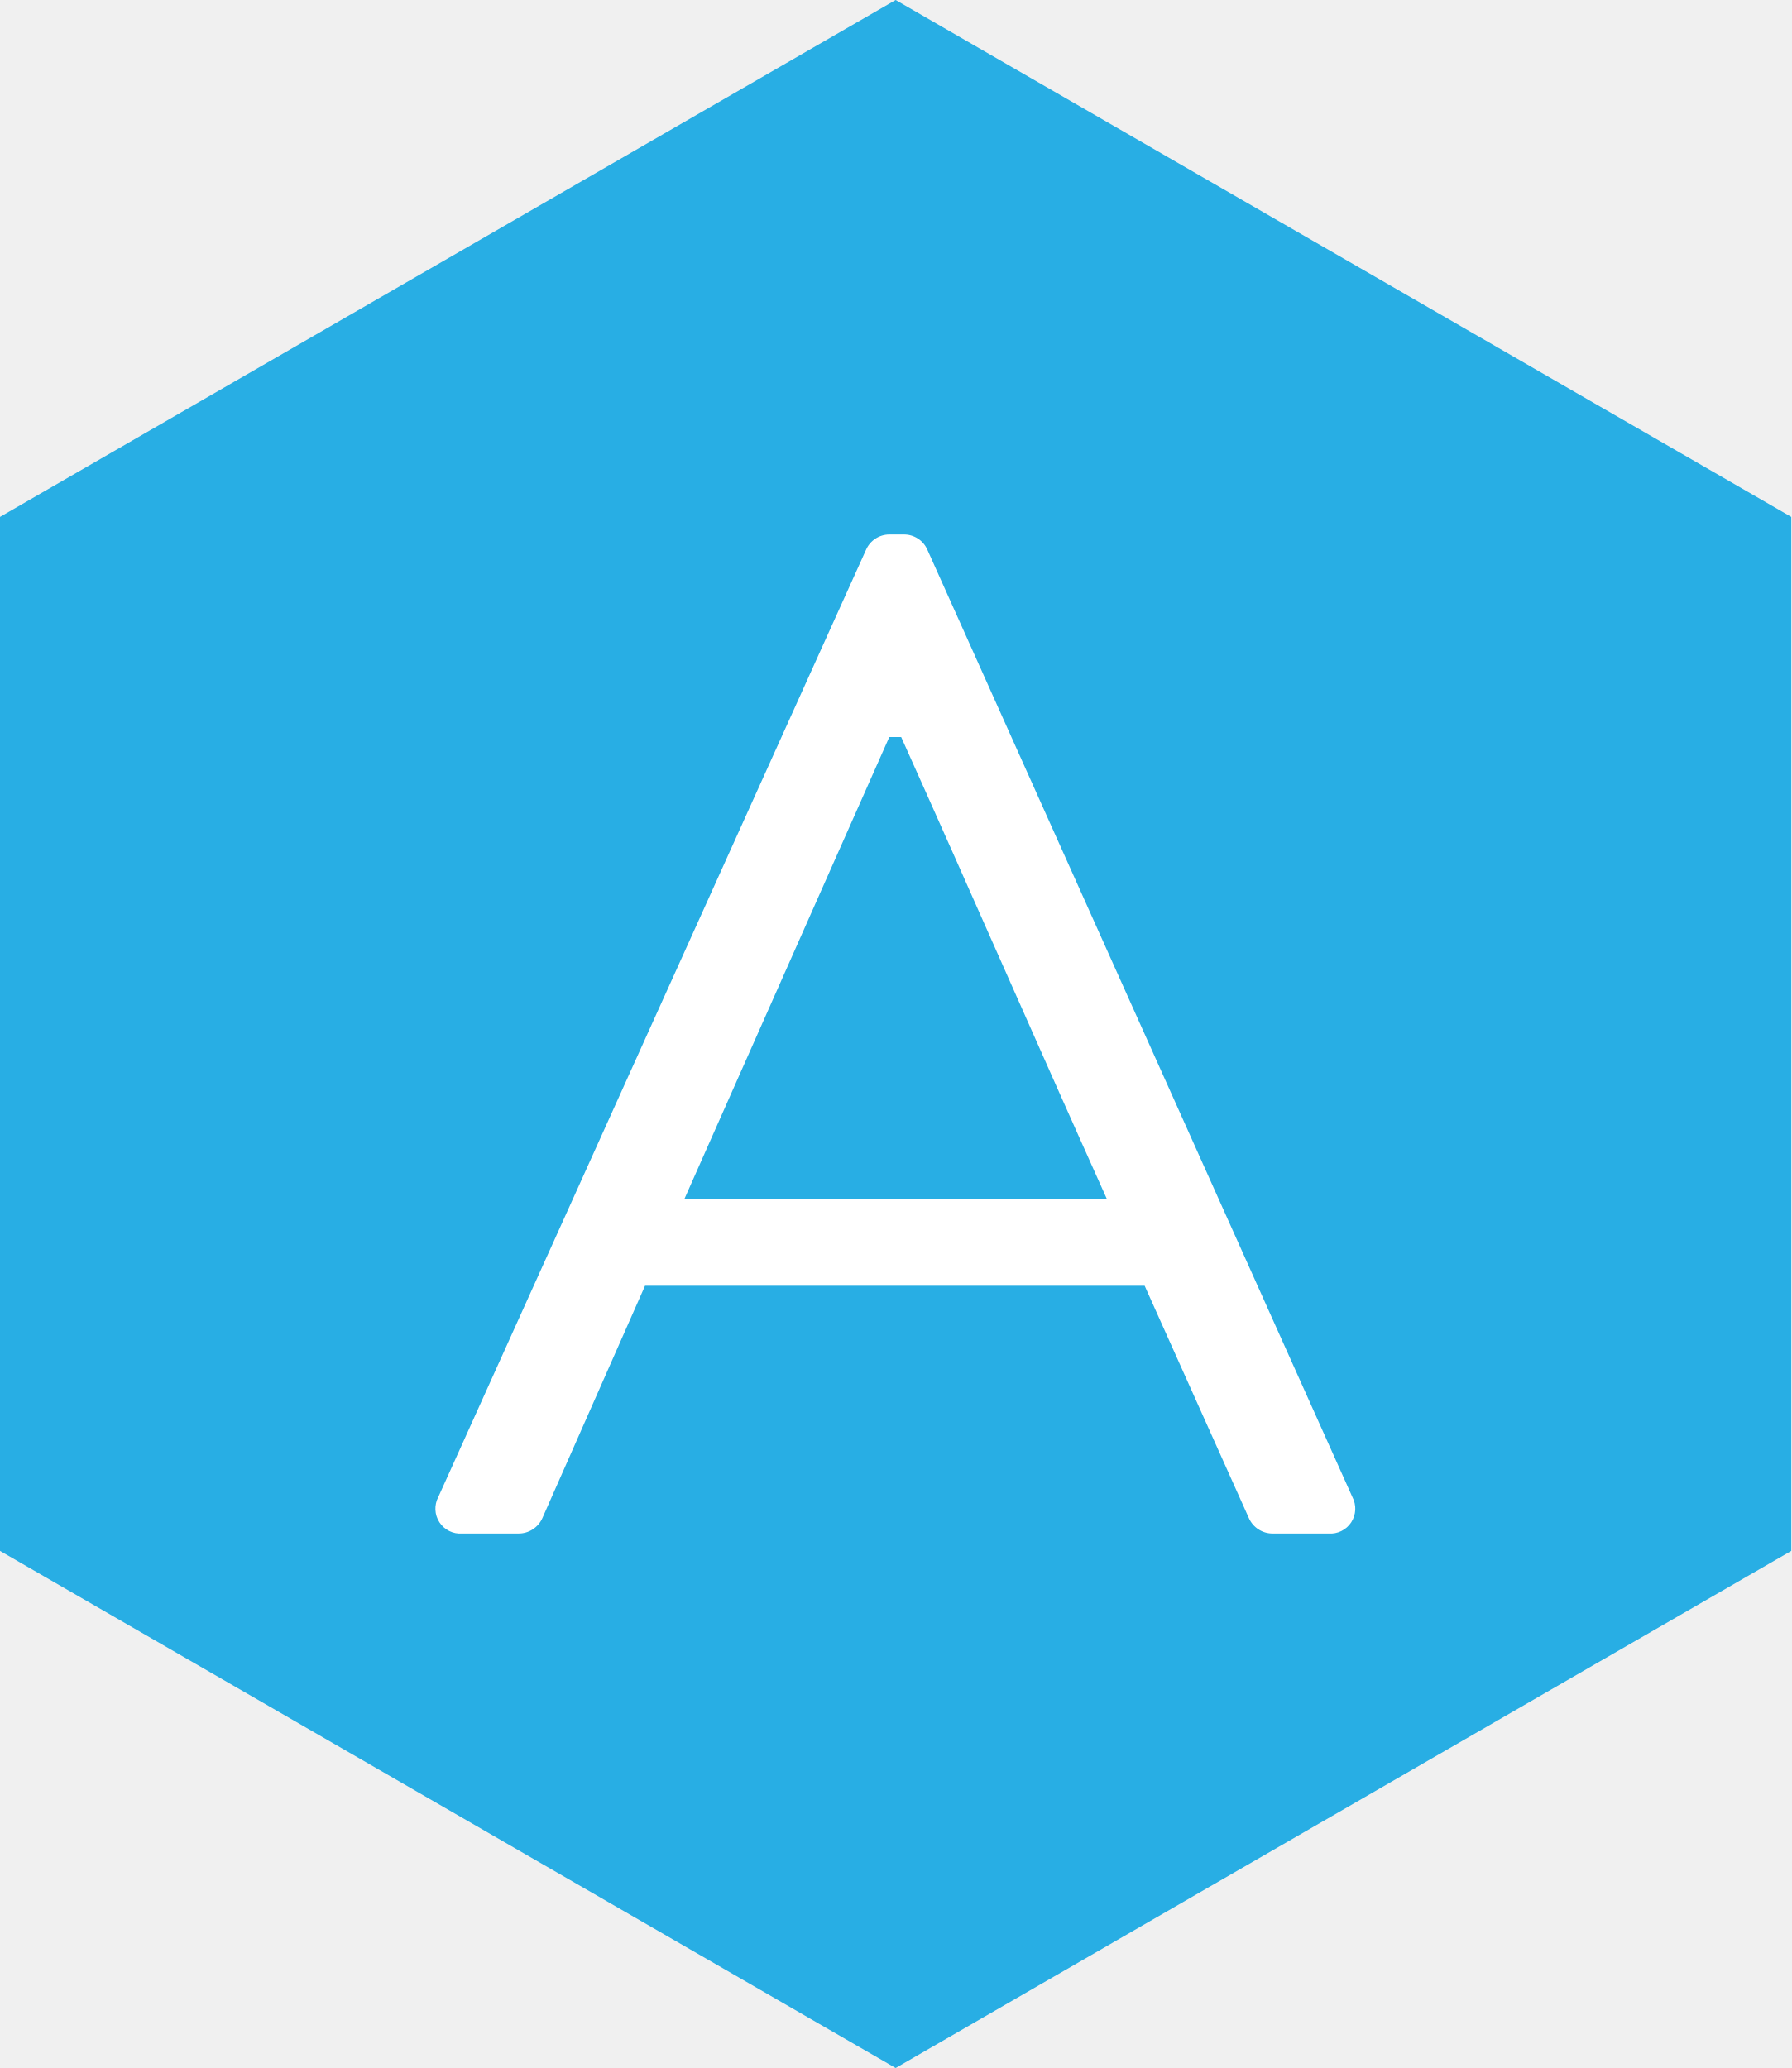
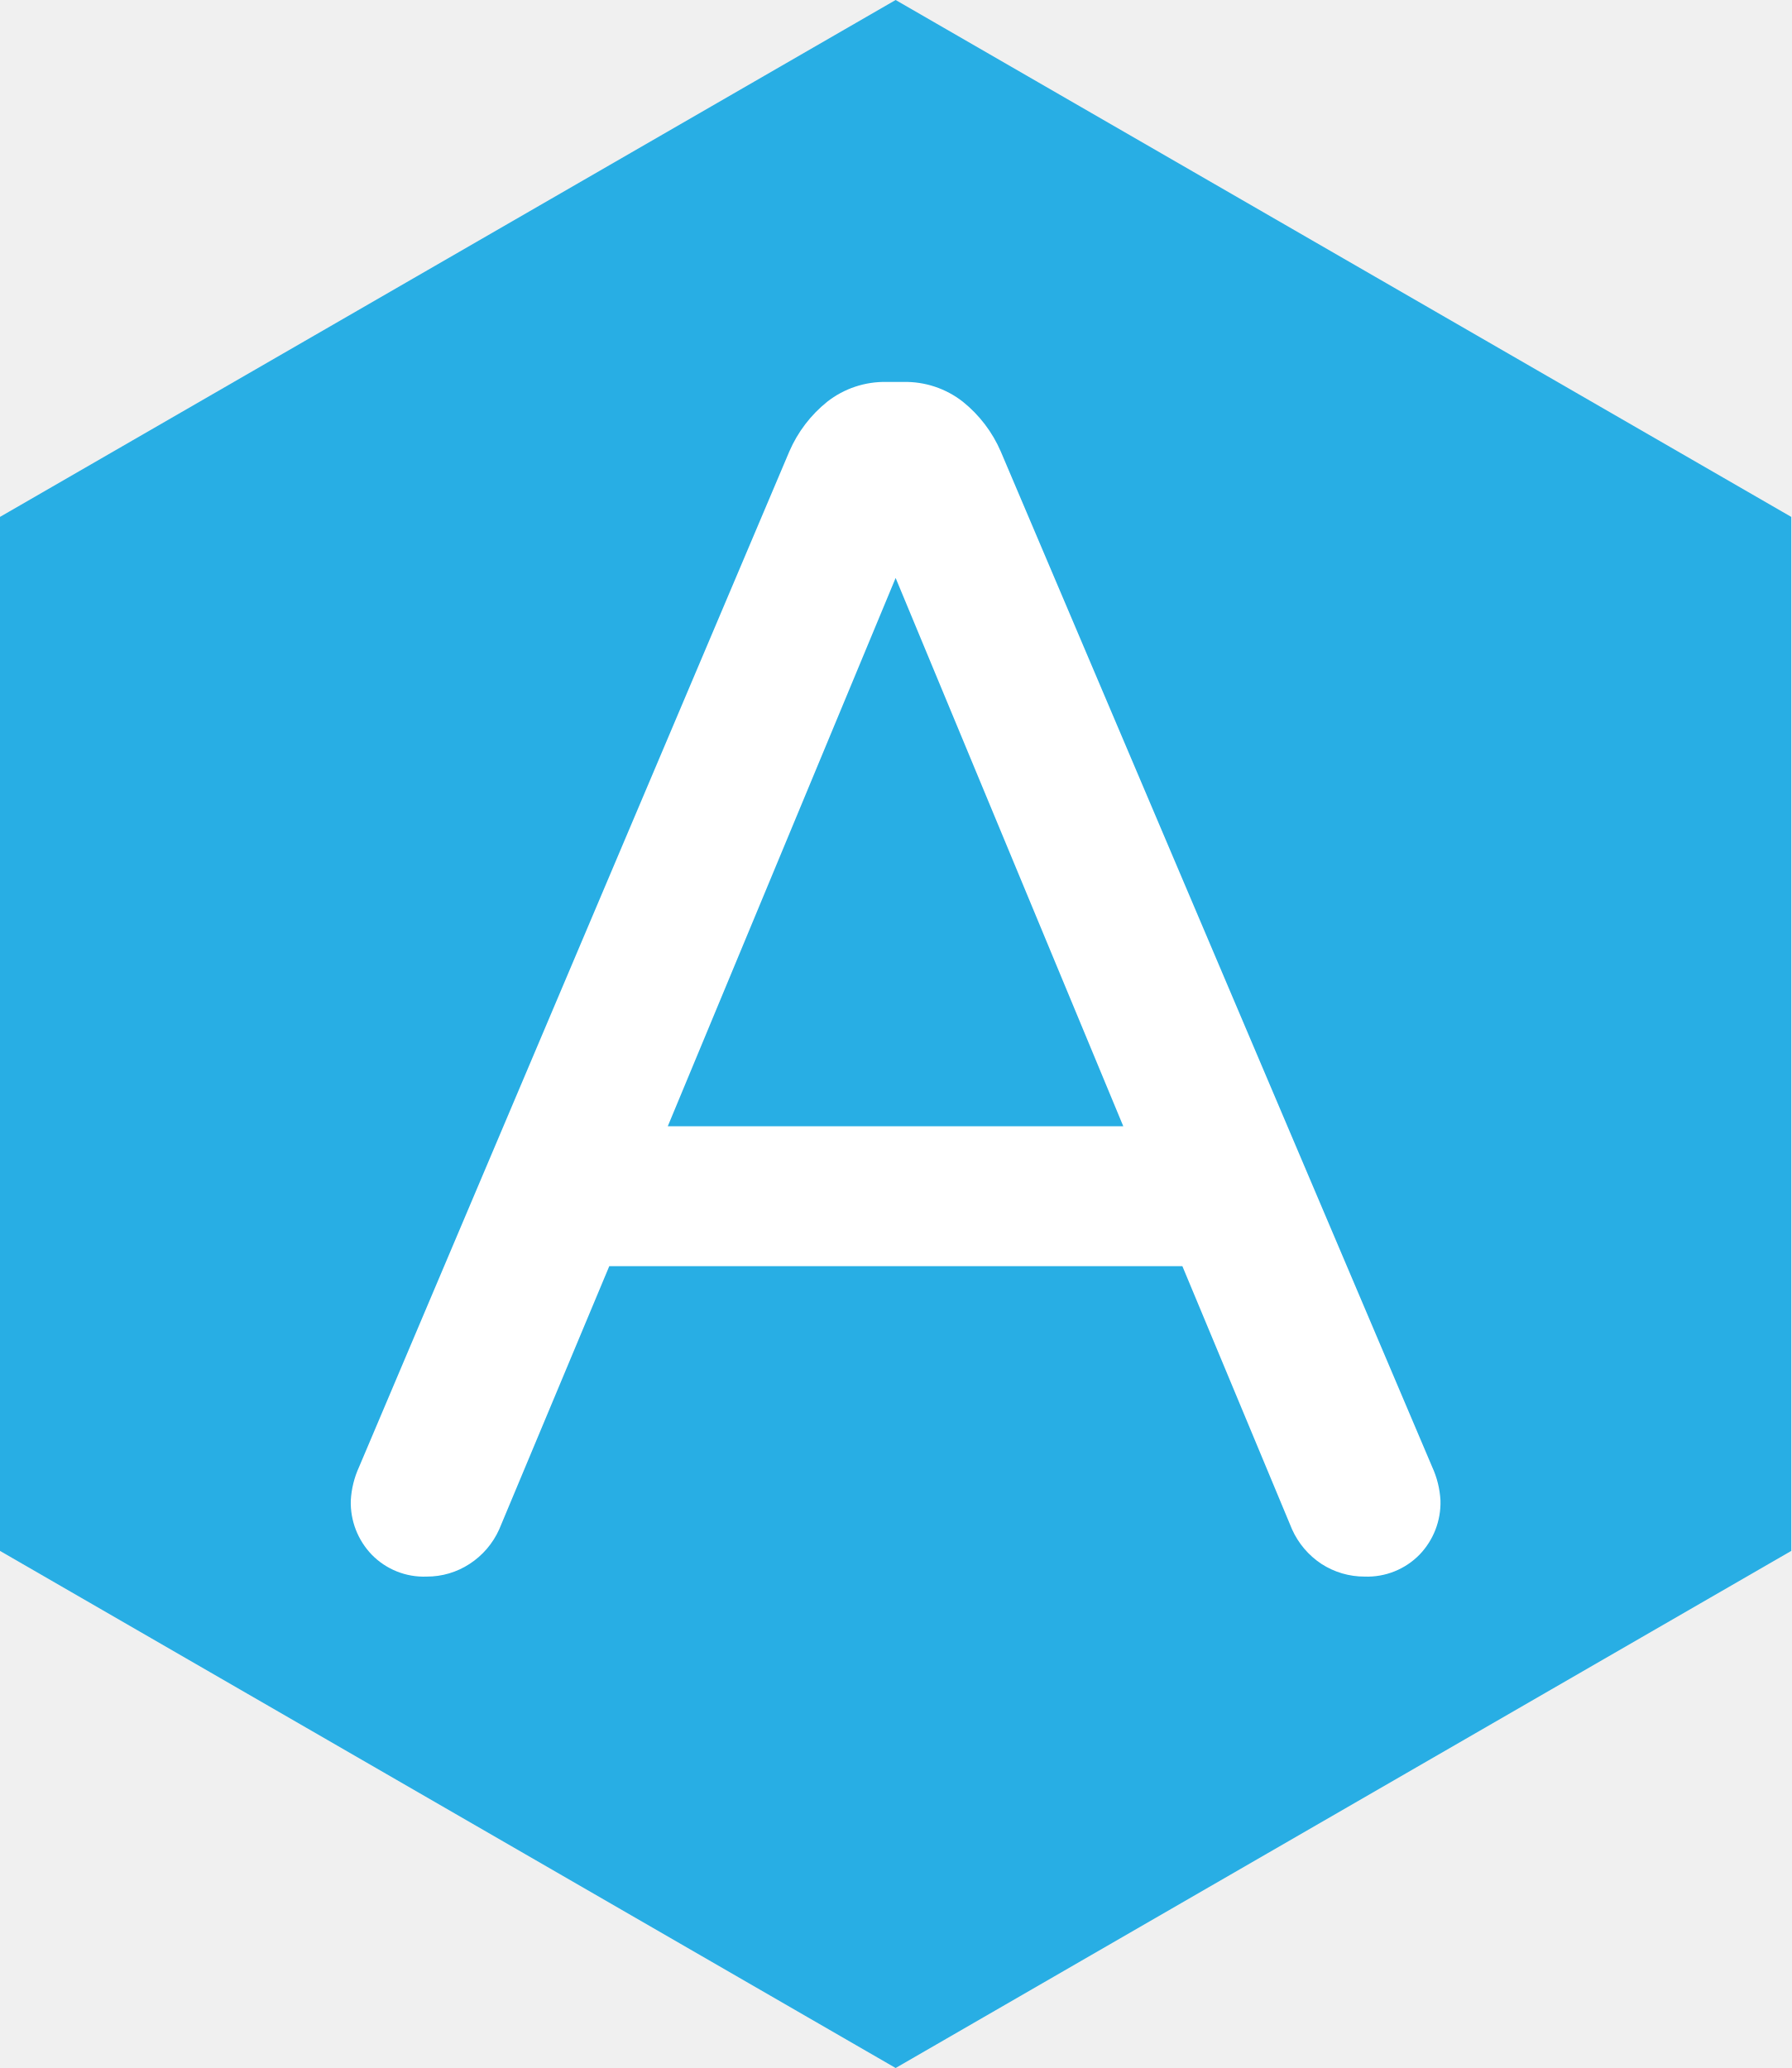
<svg xmlns="http://www.w3.org/2000/svg" viewBox="0 0 90.64 104.66">
  <defs>
    <style>.cls-1{fill:#28aee4;}.cls-2{fill:#fff;}</style>
  </defs>
  <g id="Layer_2" data-name="Layer 2">
    <g id="Layer_1-2" data-name="Layer 1">
-       <g id="Crossbar">
-         <path class="cls-1" d="M90.64,26.16V78.49L45.32,104.66,0,78.49V26.16L45.32,0Z" />
-         <path class="cls-2" d="M22.18,75.76,43.82,27.83A1.29,1.29,0,0,1,45,27.05h.72a1.29,1.29,0,0,1,1.21.78l21.5,47.93a1.26,1.26,0,0,1-1.21,1.85H64.4a1.31,1.31,0,0,1-1.21-.79L57.92,65.07H32.64L27.45,76.82a1.32,1.32,0,0,1-1.22.79H23.39A1.26,1.26,0,0,1,22.18,75.76ZM56,60.66C52.51,52.9,49.09,45.07,45.6,37.3H45L34.64,60.66Z" />
+       <g id="Lockup">
+         <g id="Adapt_Logo-_solid_white" data-name="Adapt Logo- solid white">
+           <path id="Hexagon" class="cls-1" d="M90.64,26.16V78.49L45.32,104.66,0,78.49V26.16L45.32,0Z" />
+           <path id="A" class="cls-2" d="M18.81,78.68a3.8,3.8,0,0,1-1.06-2.74,4.69,4.69,0,0,1,.42-1.7L39.94,22.85a6.57,6.57,0,0,1,1.92-2.52,4.71,4.71,0,0,1,3-1h.86a4.71,4.71,0,0,1,3,1,6.57,6.57,0,0,1,1.92,2.52L72.47,74.24a4.69,4.69,0,0,1,.42,1.7,3.8,3.8,0,0,1-1.06,2.74,3.7,3.7,0,0,1-2.78,1.11,4,4,0,0,1-2.18-.64,4.11,4.11,0,0,1-1.49-1.75L59.83,64.08h-29L25.26,77.4a4.07,4.07,0,0,1-1.5,1.75,3.94,3.94,0,0,1-2.17.64A3.68,3.68,0,0,1,18.81,78.68ZM33.79,57H56.84L45.32,29.25Z" />
+         </g>
      </g>
    </g>
  </g>
</svg>
